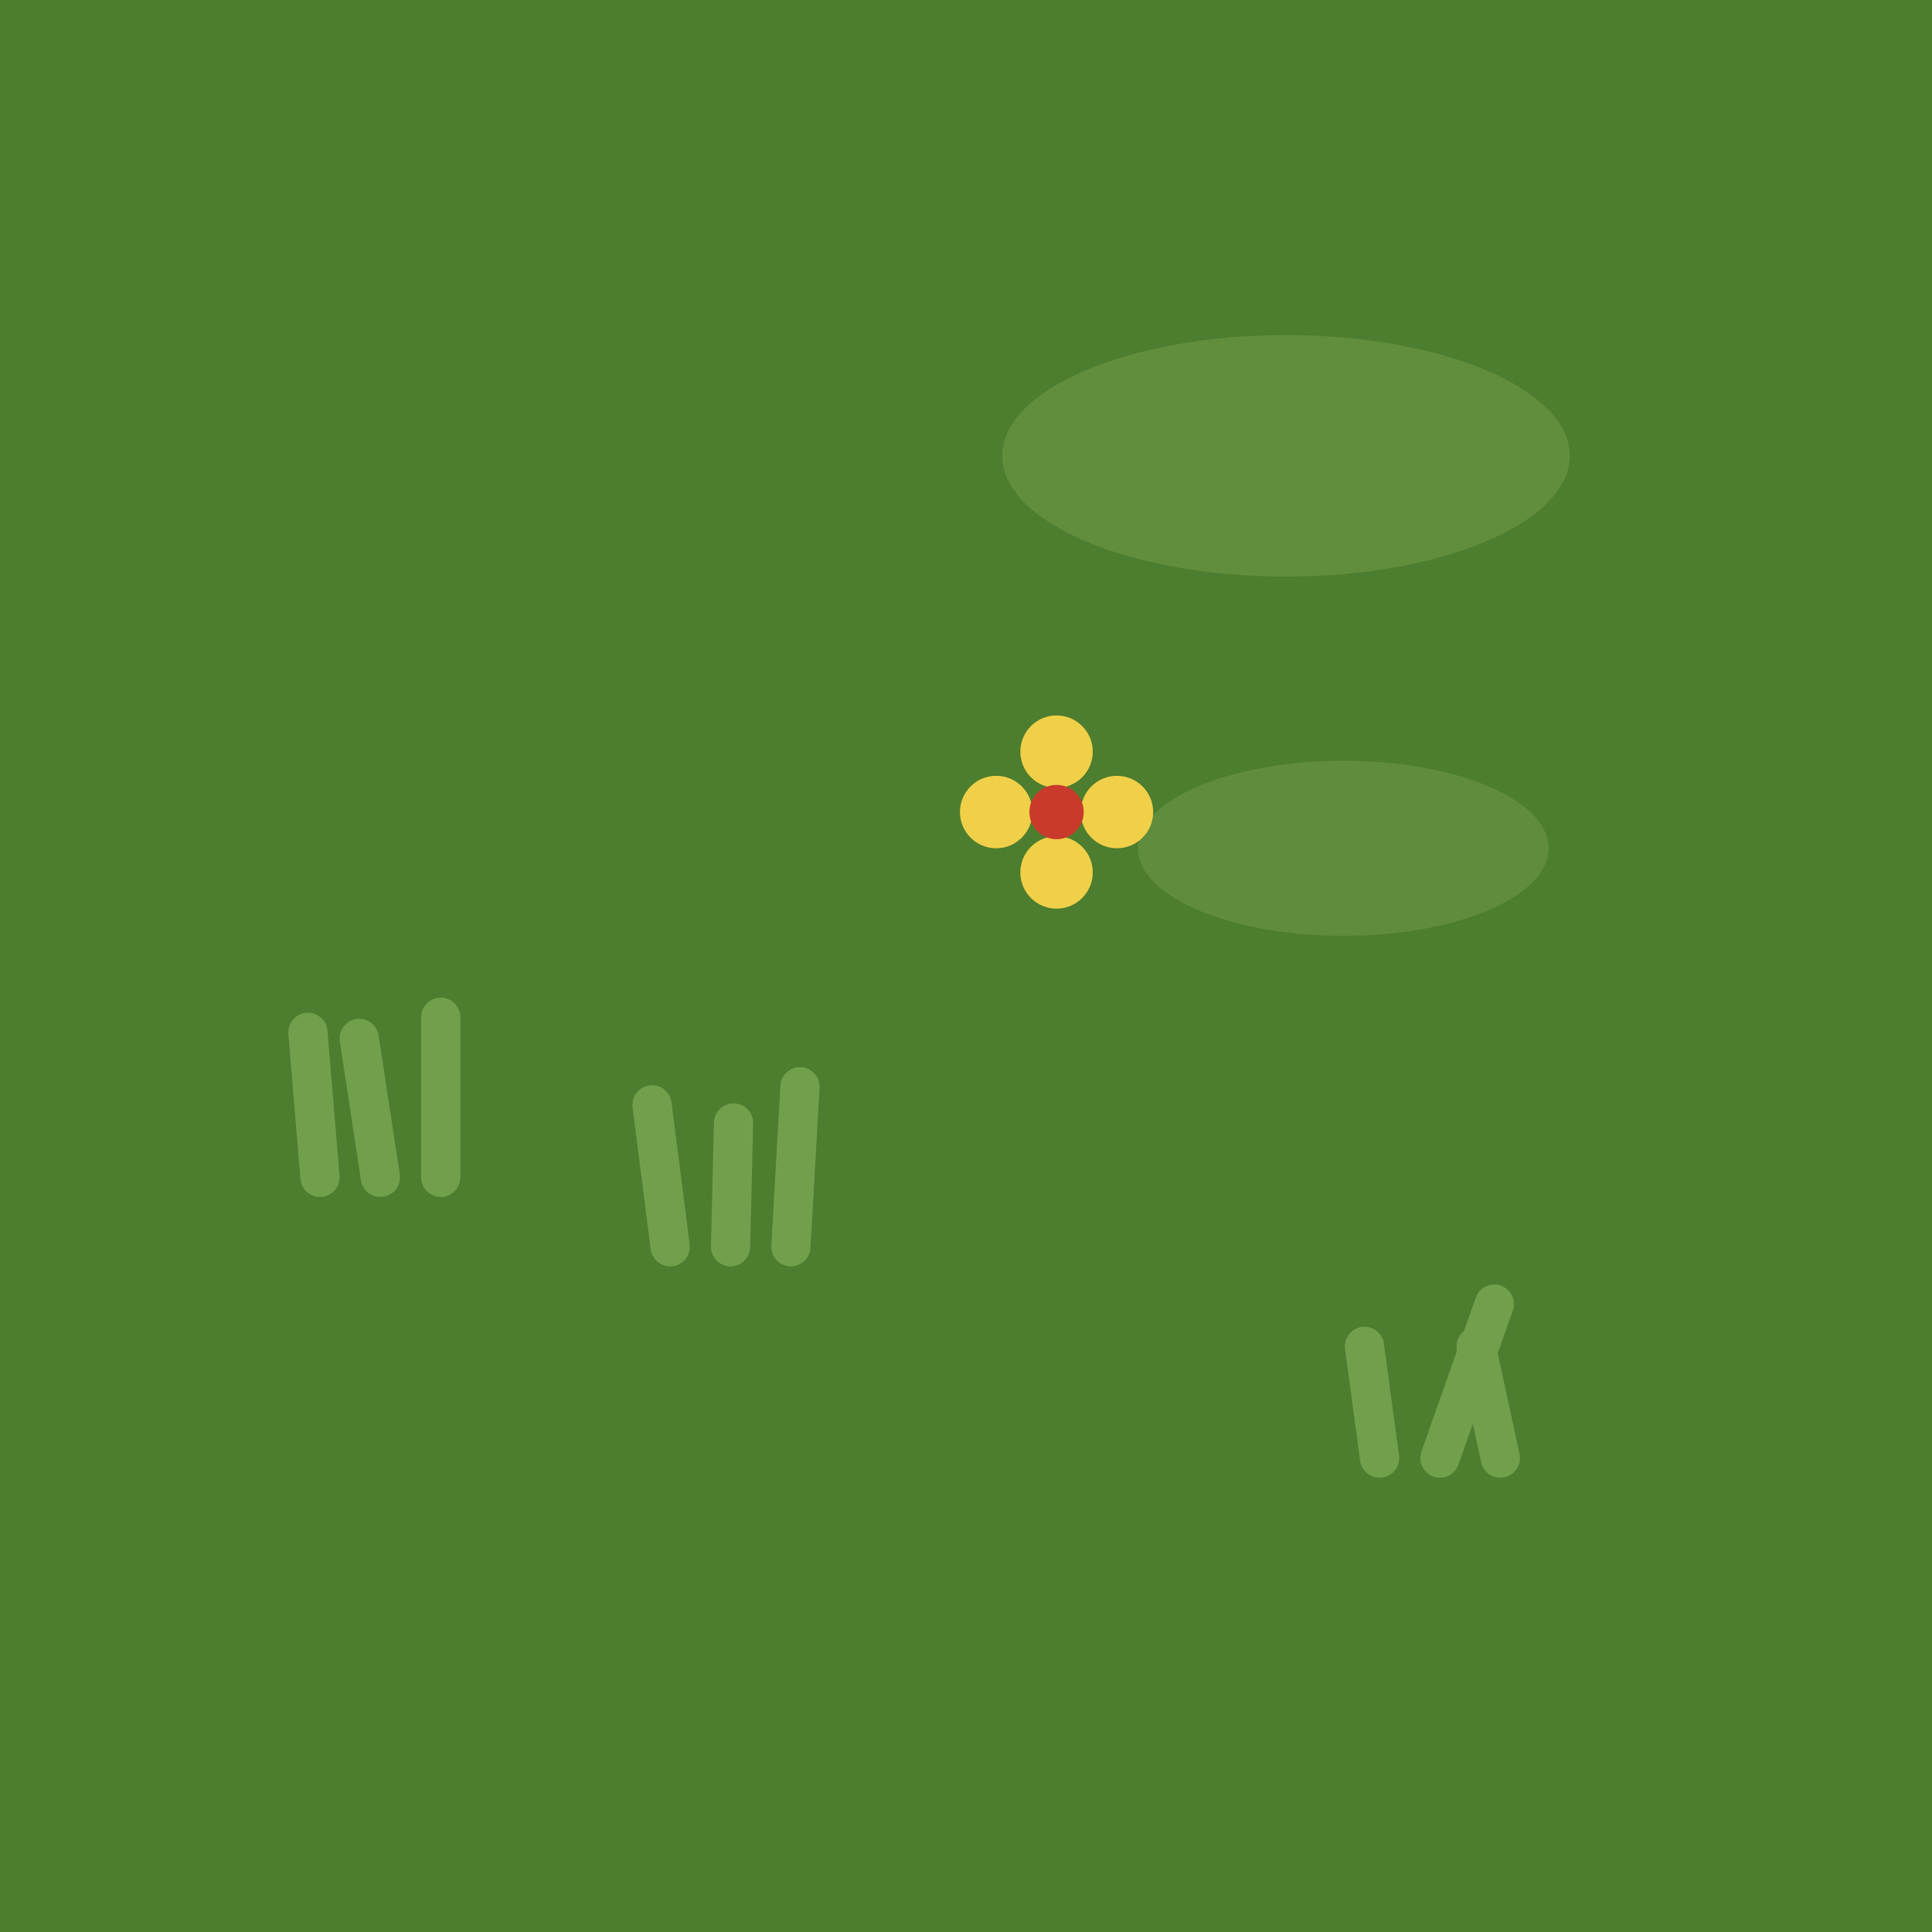
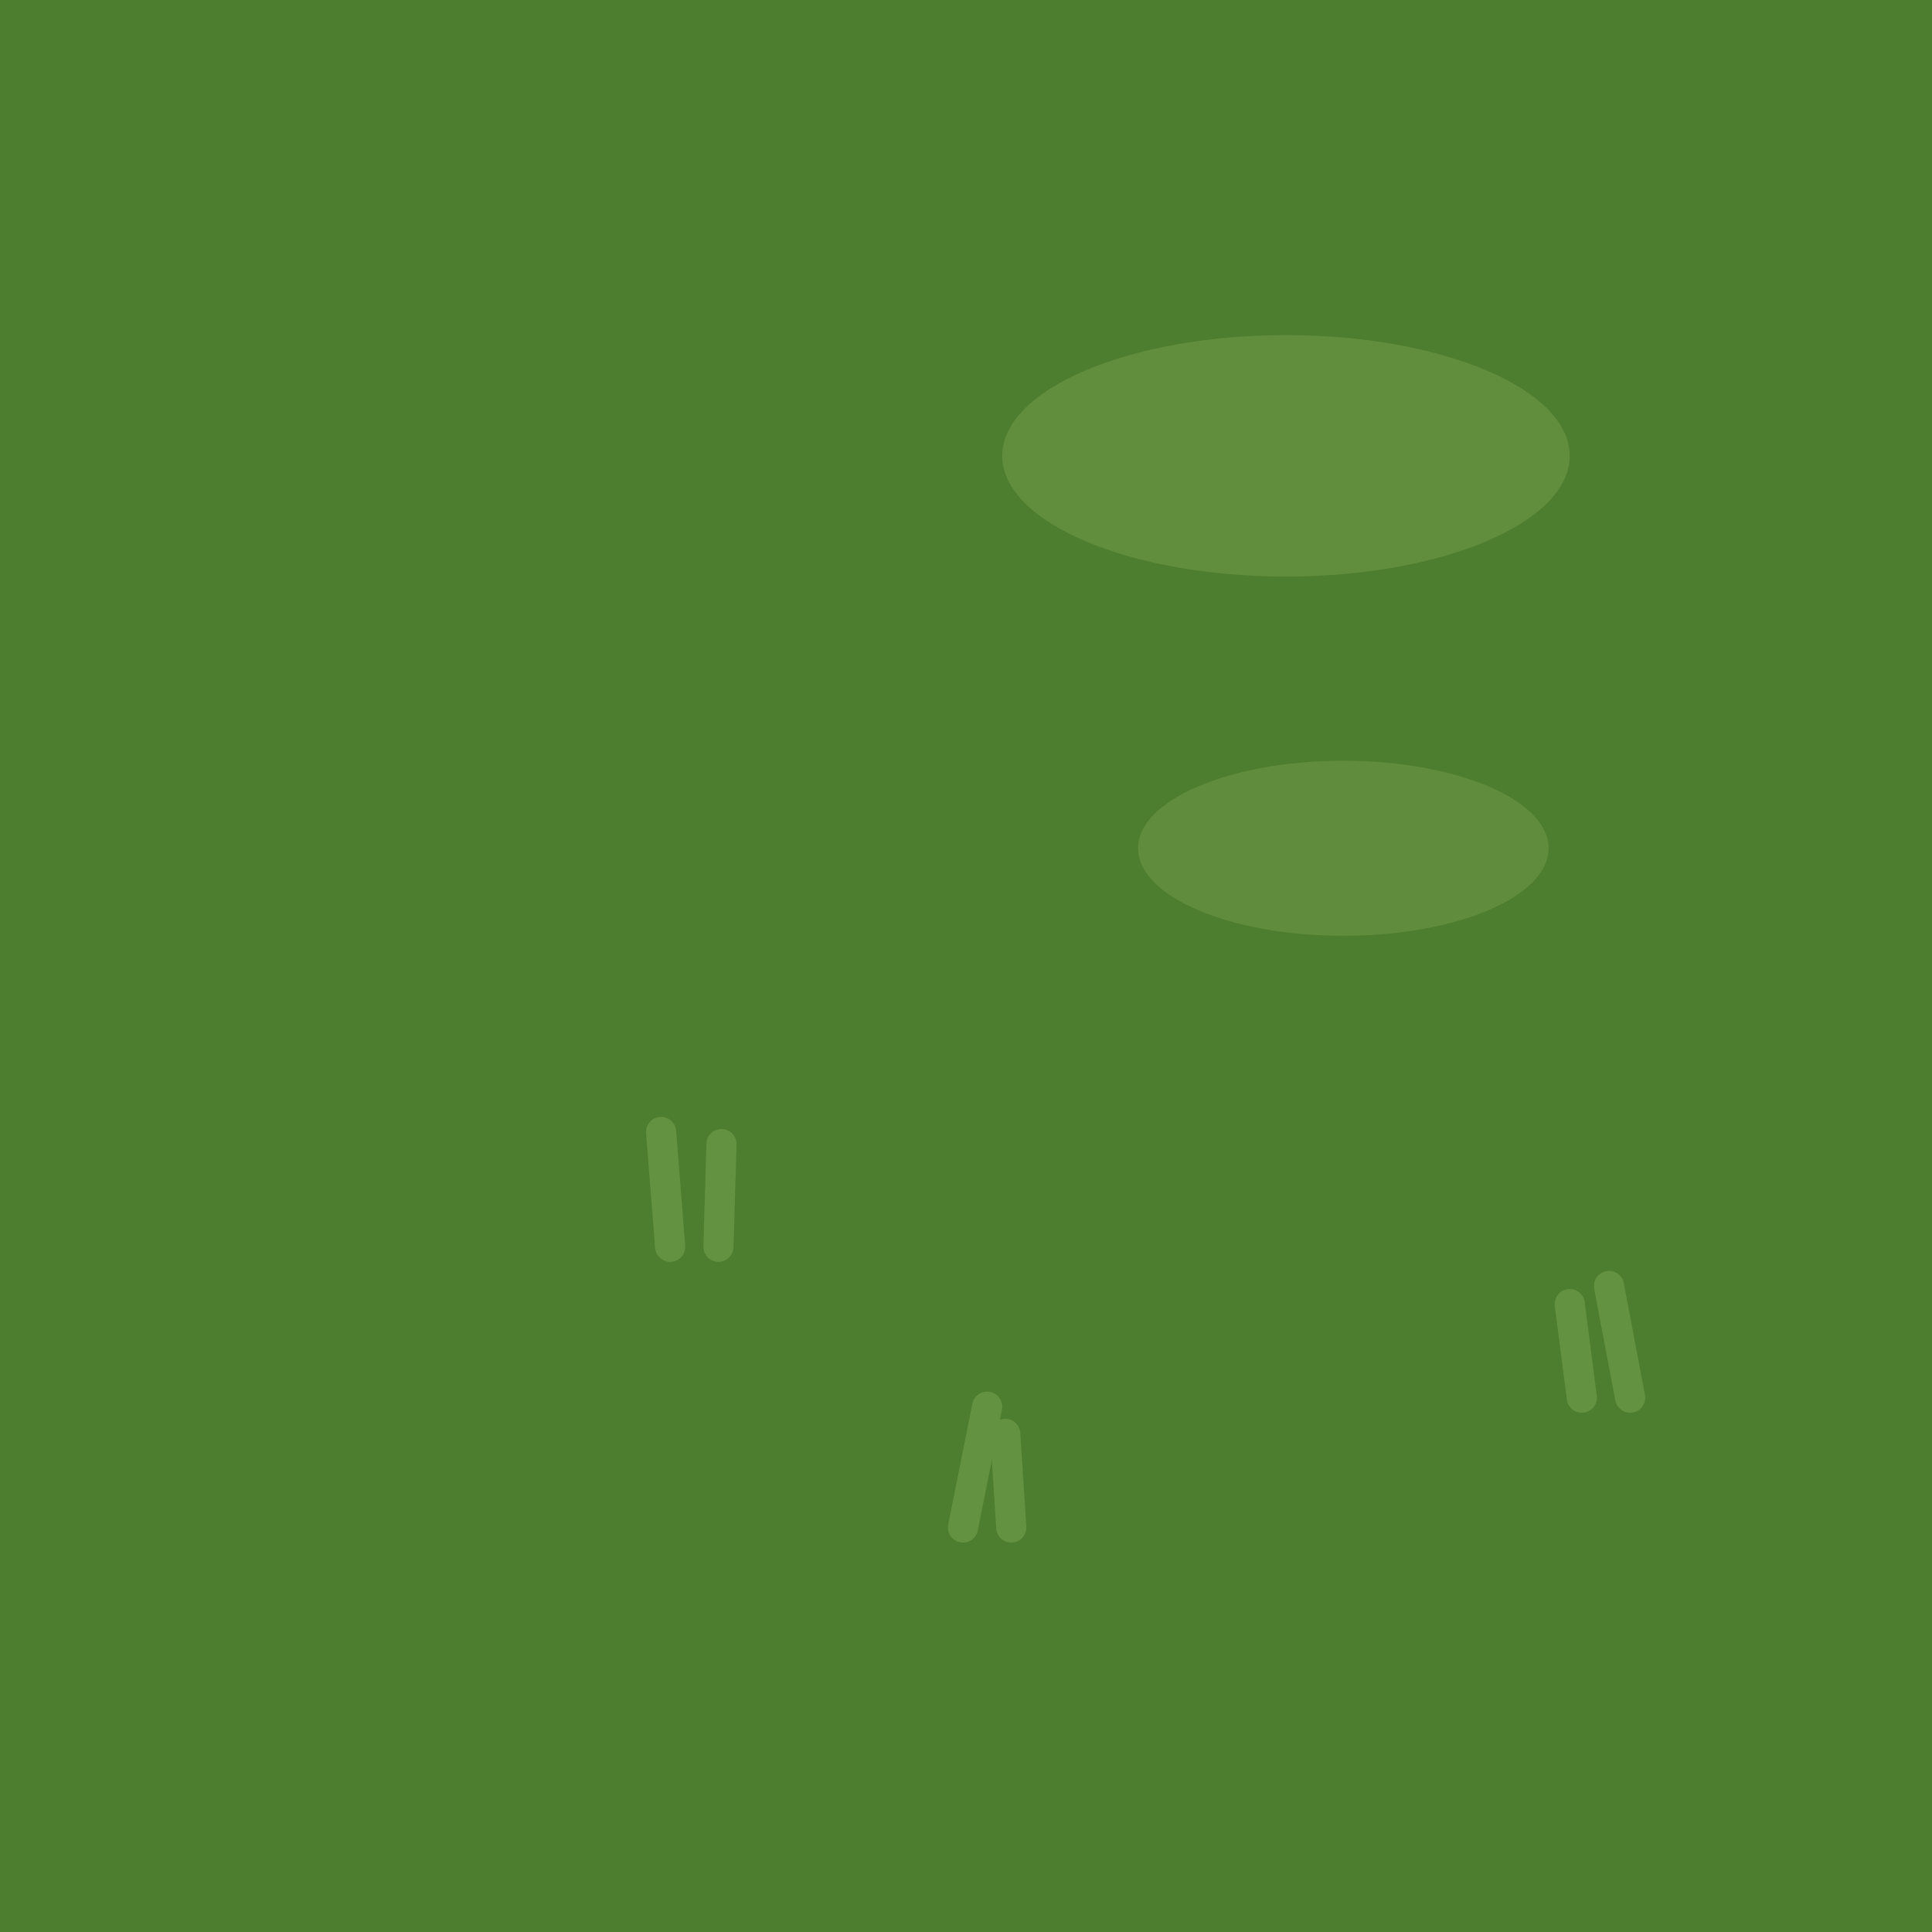
<svg xmlns="http://www.w3.org/2000/svg" viewBox="0 0 64 64" width="64" height="64">
  <rect width="64" height="64" fill="#4d7d2e" />
  <ellipse cx="42.6" cy="15.1" rx="9.4" ry="4.0" fill="#6e9a48" opacity="0.57" />
  <ellipse cx="44.5" cy="28.1" rx="6.8" ry="2.9" fill="#6e9a48" opacity="0.55" />
-   <g stroke="#7eac56" stroke-width="1.3" stroke-linecap="round" opacity="0.75">
-     <line x1="22.2" y1="41.3" x2="21.6" y2="36.6" />
-     <line x1="24.2" y1="41.3" x2="24.3" y2="37.2" />
-     <line x1="26.2" y1="41.3" x2="26.5" y2="36.0" />
+   <g stroke="#7eac56" stroke-width="1.0" stroke-linecap="round" opacity="0.45">
+     <line x1="22.2" y1="41.3" x2="21.9" y2="37.5" />
+     <line x1="23.8" y1="41.3" x2="23.9" y2="37.9" />
  </g>
-   <g stroke="#7eac56" stroke-width="1.3" stroke-linecap="round" opacity="0.75">
-     <line x1="45.7" y1="48.3" x2="45.2" y2="44.6" />
-     <line x1="47.7" y1="48.3" x2="49.5" y2="43.2" />
-     <line x1="49.7" y1="48.3" x2="48.9" y2="44.6" />
+   <g stroke="#7eac56" stroke-width="1.0" stroke-linecap="round" opacity="0.45">
+     <line x1="31.9" y1="50.6" x2="32.7" y2="46.6" />
+     <line x1="33.5" y1="50.6" x2="33.3" y2="47.5" />
  </g>
-   <g stroke="#7eac56" stroke-width="1.3" stroke-linecap="round" opacity="0.75">
-     <line x1="10.6" y1="39.0" x2="10.2" y2="34.2" />
-     <line x1="12.6" y1="39.0" x2="11.9" y2="34.4" />
-     <line x1="14.6" y1="39.0" x2="14.6" y2="33.7" />
+   <g stroke="#7eac56" stroke-width="1.0" stroke-linecap="round" opacity="0.45">
+     <line x1="52.4" y1="46.3" x2="52.0" y2="43.2" />
+     <line x1="54.0" y1="46.3" x2="53.3" y2="42.6" />
  </g>
-   <circle cx="33.0" cy="26.9" r="1.2" fill="#f0d048" />
-   <circle cx="37.0" cy="26.9" r="1.2" fill="#f0d048" />
-   <circle cx="35.0" cy="24.9" r="1.2" fill="#f0d048" />
-   <circle cx="35.0" cy="28.9" r="1.2" fill="#f0d048" />
-   <circle cx="35.0" cy="26.9" r="0.9" fill="#c93a2c" />
</svg>
